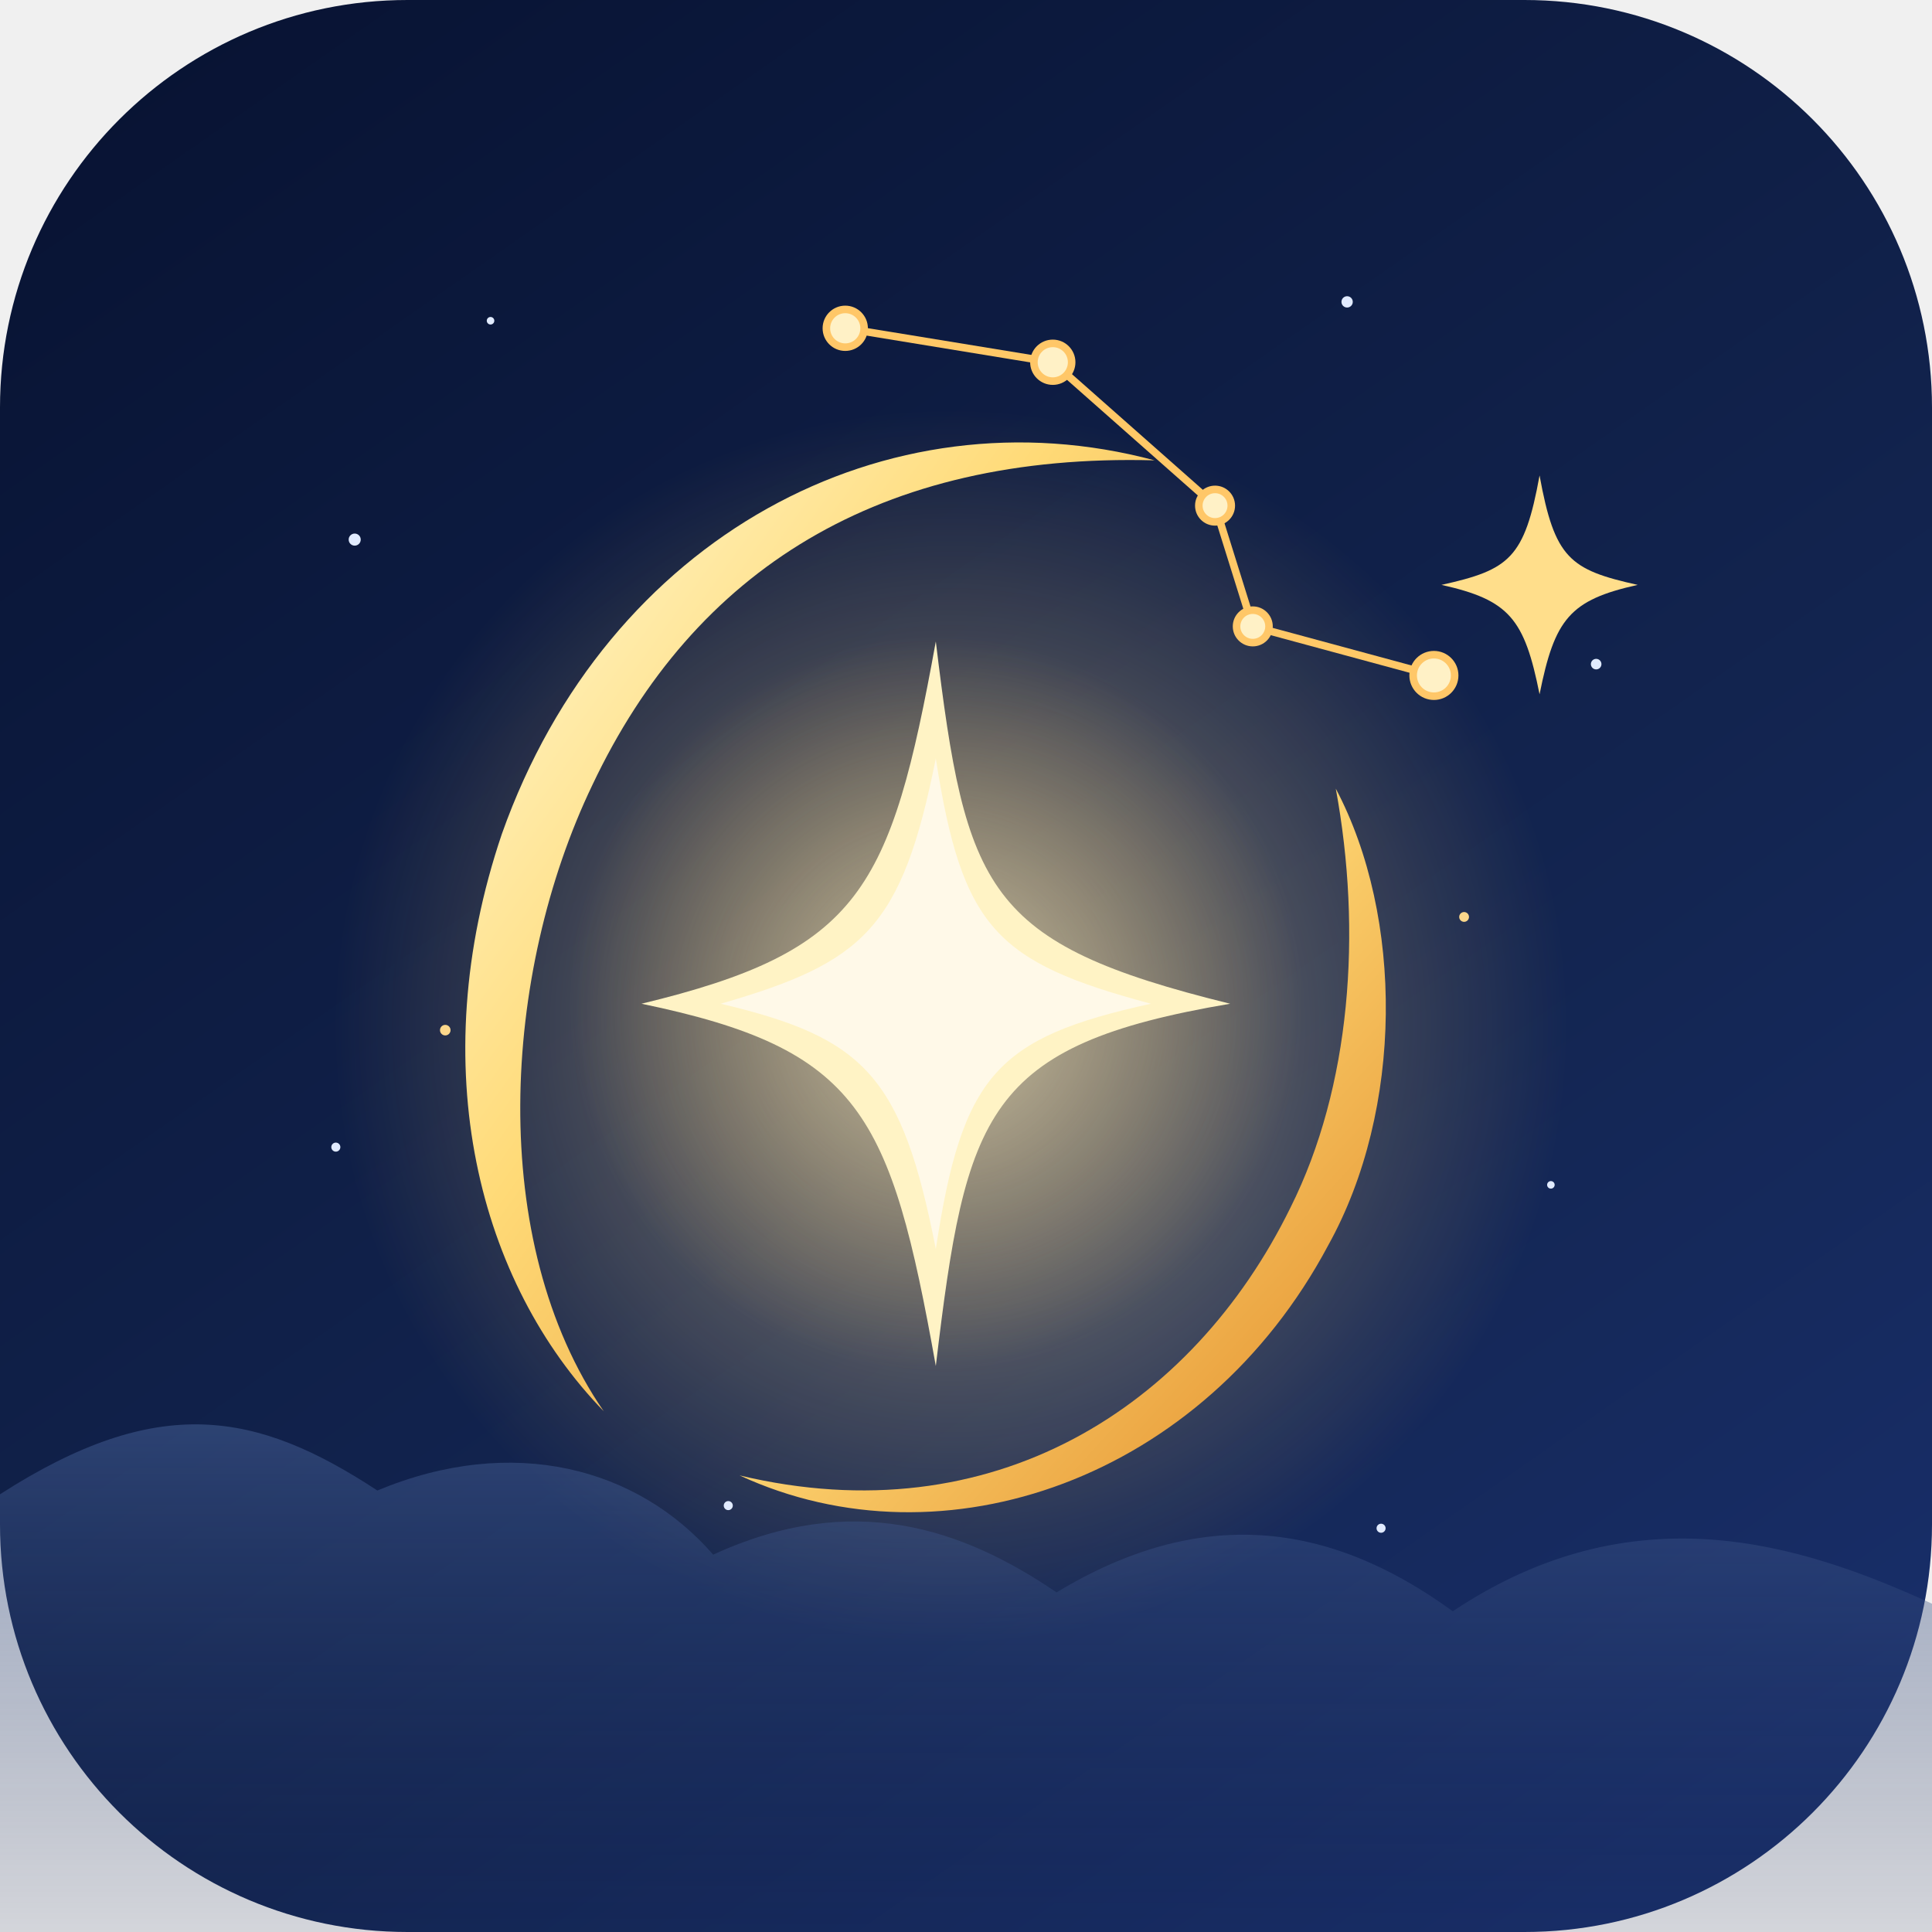
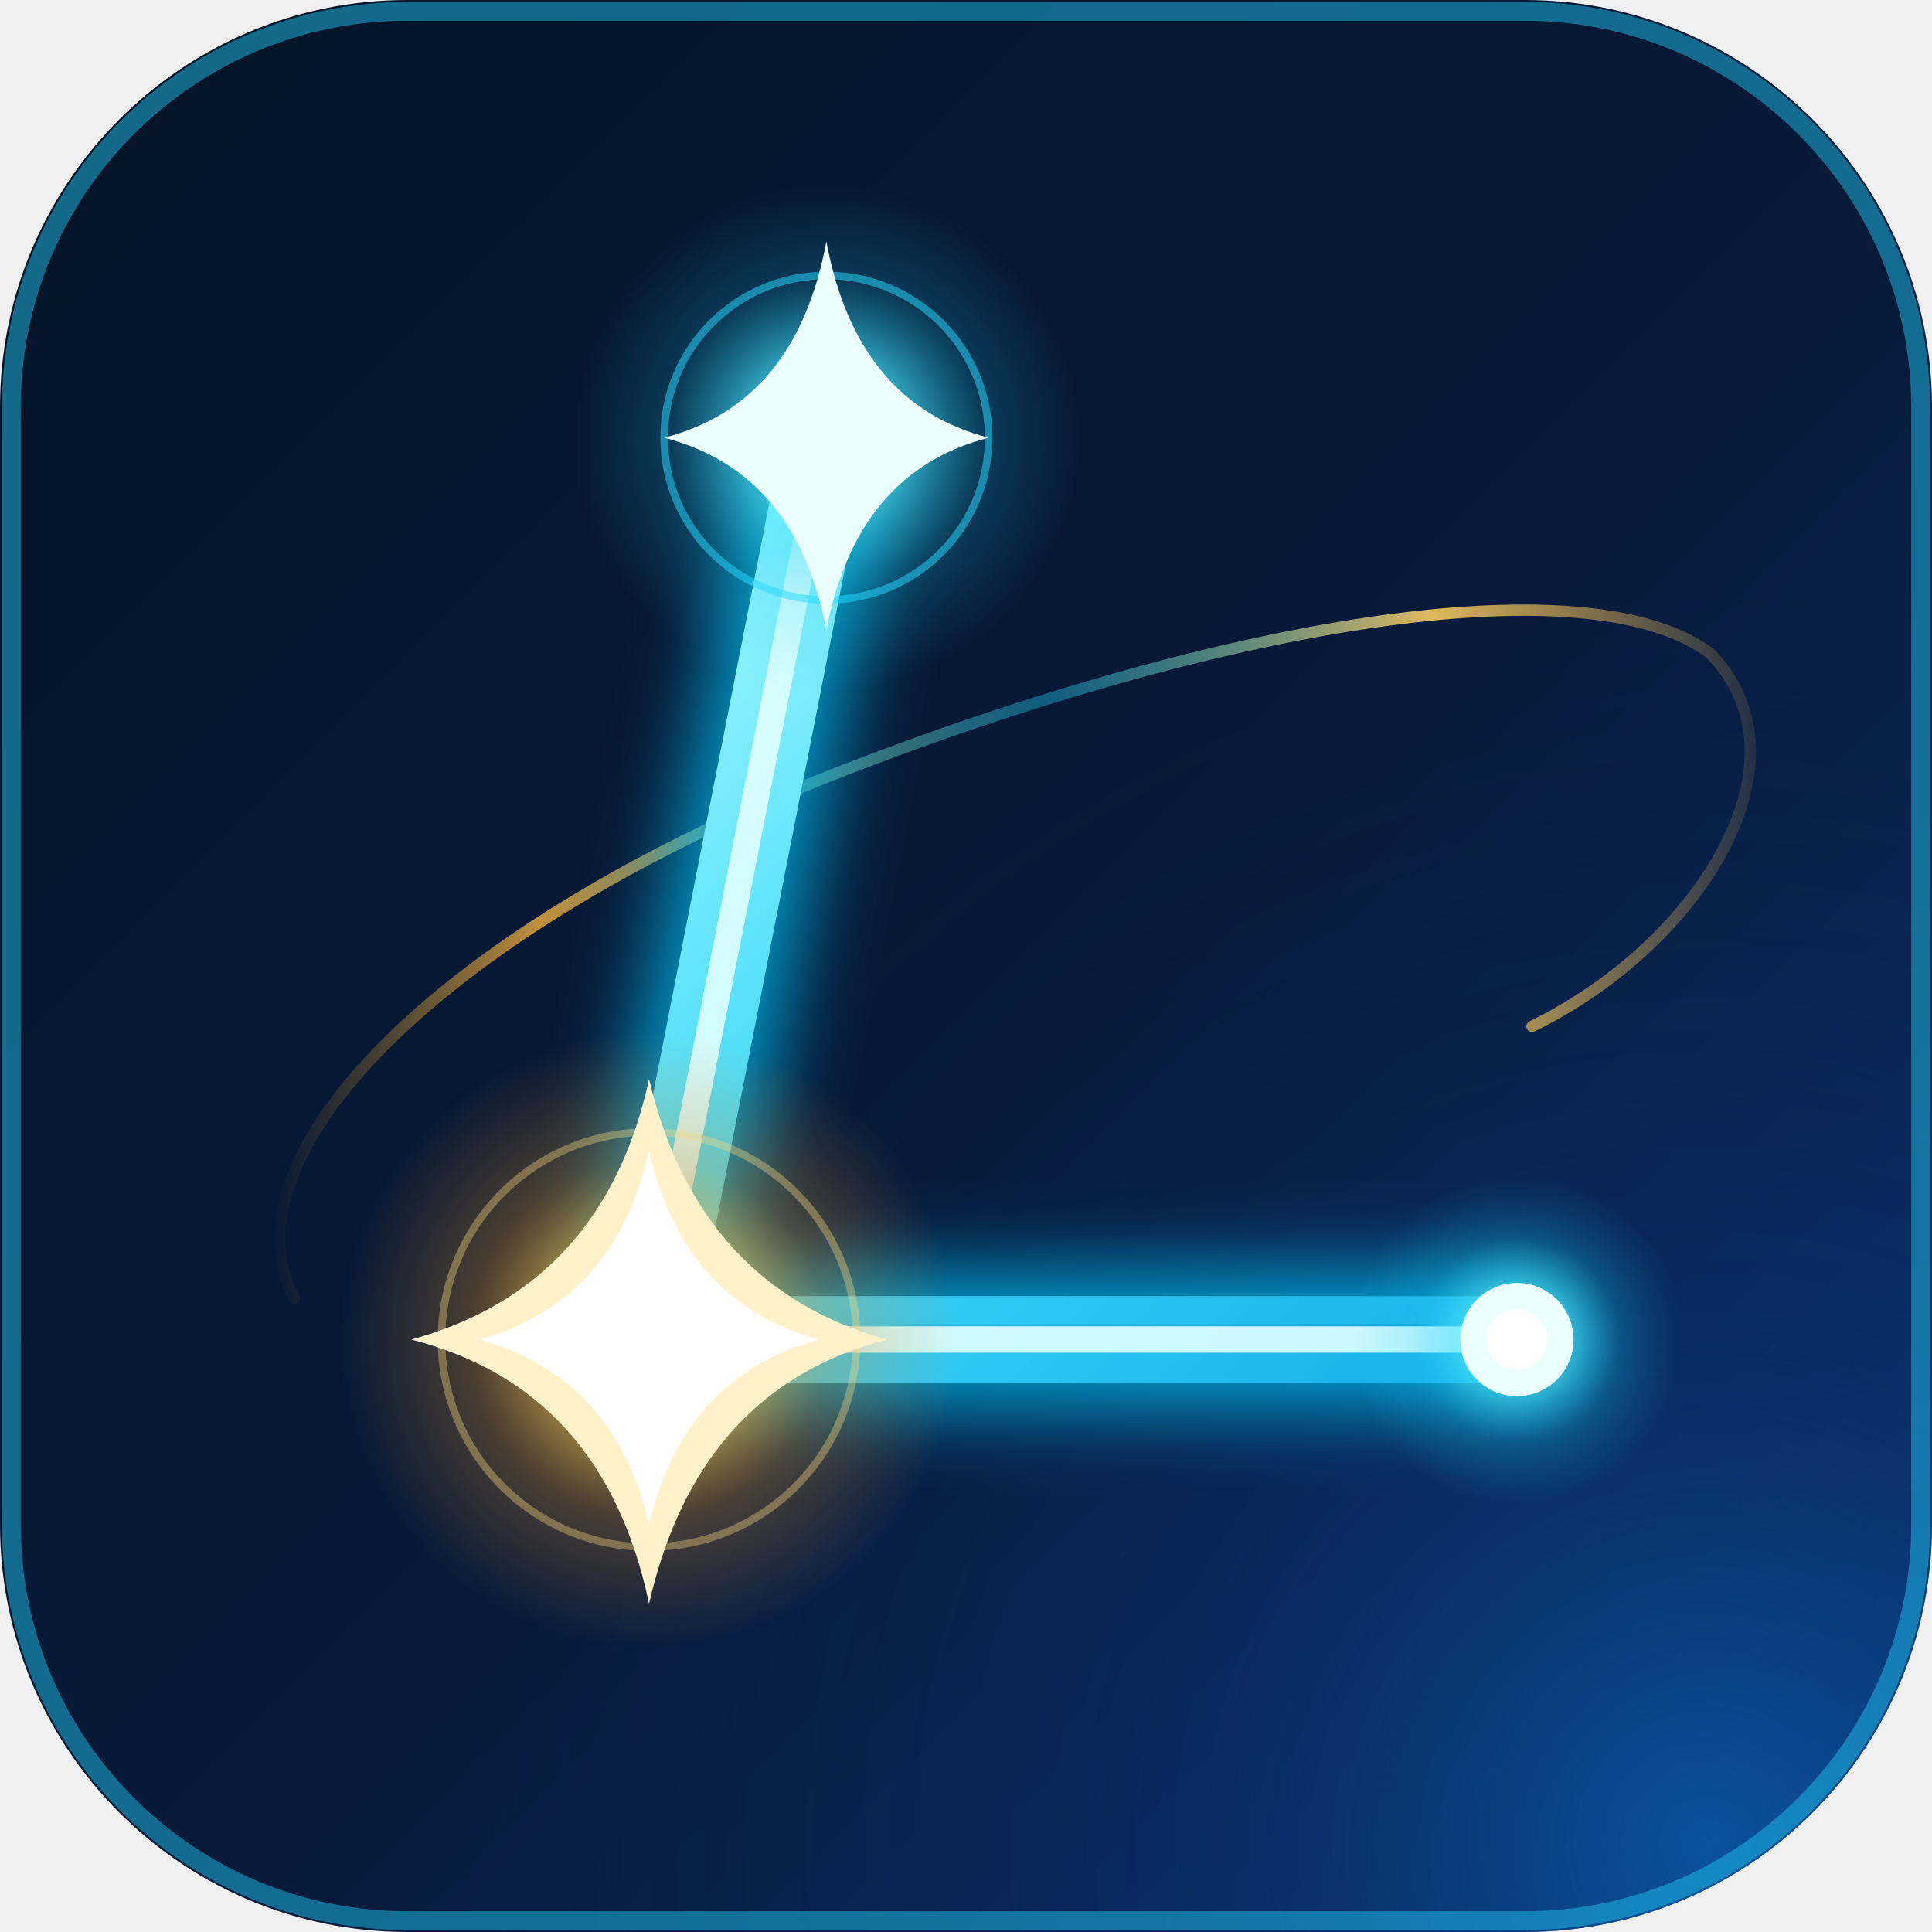
- <svg xmlns="http://www.w3.org/2000/svg" viewBox="0 0 512 512" role="img" aria-label="Lumen, étoile et constellation">
+ <svg xmlns="http://www.w3.org/2000/svg" width="512" height="512" viewBox="0 0 512 512" role="img" aria-labelledby="title desc">
  <defs>
-     <linearGradient id="sky" x1=".1" y1="0" x2=".8" y2="1">
-       <stop stop-color="#081333" />
-       <stop offset=".66" stop-color="#132551" />
-       <stop offset="1" stop-color="#182e69" />
+     <linearGradient id="bg" x2="1" y2="1">
+       <stop stop-color="#061327" />
+       <stop offset=".55" stop-color="#071a3a" />
+       <stop offset="1" stop-color="#0b3270" />
    </linearGradient>
-     <linearGradient id="gold" x1=".15" y1=".15" x2=".85" y2=".86">
-       <stop stop-color="#fff0b8" />
-       <stop offset=".38" stop-color="#ffda77" />
-       <stop offset="1" stop-color="#e89c39" />
+     <radialGradient id="nebula" cx=".88" cy=".95" r=".65">
+       <stop stop-color="#086abd" stop-opacity=".62" />
+       <stop offset=".4" stop-color="#0b3c88" stop-opacity=".22" />
+       <stop offset="1" stop-color="#091a40" stop-opacity="0" />
+     </radialGradient>
+     <linearGradient id="beam" x2="1" y2="1">
+       <stop stop-color="#b7ffff" />
+       <stop offset=".45" stop-color="#42dafa" />
+       <stop offset="1" stop-color="#17aee9" />
    </linearGradient>
-     <radialGradient id="glow">
-       <stop stop-color="#ffefbf" stop-opacity=".52" />
-       <stop offset="1" stop-color="#ffcc63" stop-opacity="0" />
+     <linearGradient id="orbit" x2="1" y2="0">
+       <stop stop-color="#a67825" stop-opacity="0" />
+       <stop offset=".18" stop-color="#e1a53f" stop-opacity=".85" />
+       <stop offset=".52" stop-color="#1cb0d5" stop-opacity=".45" />
+       <stop offset=".78" stop-color="#f7ca61" stop-opacity=".9" />
+       <stop offset="1" stop-color="#efb84c" stop-opacity=".1" />
+     </linearGradient>
+     <radialGradient id="goldHalo">
+       <stop stop-color="#fff5cf" />
+       <stop offset=".24" stop-color="#f9d45a" stop-opacity=".82" />
+       <stop offset=".58" stop-color="#d88a22" stop-opacity=".32" />
+       <stop offset="1" stop-color="#d88a22" stop-opacity="0" />
    </radialGradient>
-     <linearGradient id="cloud" x1="0" y1="0" x2="0" y2="1">
-       <stop stop-color="#49649b" stop-opacity=".5" />
-       <stop offset="1" stop-color="#14234e" stop-opacity=".13" />
-     </linearGradient>
+     <radialGradient id="cyanHalo">
+       <stop stop-color="#f3ffff" stop-opacity=".95" />
+       <stop offset=".25" stop-color="#5af0ff" stop-opacity=".74" />
+       <stop offset=".62" stop-color="#19c9f1" stop-opacity=".2" />
+       <stop offset="1" stop-color="#19c9f1" stop-opacity="0" />
+     </radialGradient>
+     <filter id="glow" x="-80%" y="-80%" width="260%" height="260%">
+       <feGaussianBlur stdDeviation="10" />
+     </filter>
+     <clipPath id="clip">
+       <rect width="512" height="512" rx="108" />
+     </clipPath>
  </defs>
-   <rect width="512" height="512" rx="108" fill="url(#sky)" />
-   <circle cx="252" cy="272" r="165" fill="url(#glow)" />
-   <g fill="#e1ebff">
-     <circle cx="94" cy="143" r="1.6" />
-     <circle cx="130" cy="85" r="1" />
-     <circle cx="357" cy="80" r="1.5" />
-     <circle cx="423" cy="176" r="1.4" />
-     <circle cx="89" cy="304" r="1.2" />
-     <circle cx="411" cy="314" r="1" />
-     <circle cx="366" cy="405" r="1.2" />
-     <circle cx="193" cy="399" r="1.2" />
+   <g clip-path="url(#clip)">
+     <rect width="512" height="512" fill="url(#bg)" />
+     <rect width="512" height="512" fill="url(#nebula)" />
+     <path d="M78 344C58 306 118 245 224 204S422 150 453 173C481 201 451 250 406 272" fill="none" stroke="url(#orbit)" stroke-width="3" stroke-linecap="round" />
+     <path d="M219 116L172 355L402 355" fill="none" stroke="#00c7fa" stroke-width="36" stroke-linejoin="round" stroke-linecap="round" opacity=".75" filter="url(#glow)" />
+     <path d="M219 116L172 355L402 355" fill="none" stroke="url(#beam)" stroke-width="23" stroke-linejoin="round" stroke-linecap="round" />
+     <path d="M219 116L172 355L402 355" fill="none" stroke="#e0ffff" stroke-width="7" stroke-linejoin="round" stroke-linecap="round" opacity=".9" />
+     <circle cx="219" cy="116" r="67" fill="url(#cyanHalo)" />
+     <circle cx="219" cy="116" r="43" fill="none" stroke="#28d9ff" stroke-opacity=".52" stroke-width="2" />
+     <path d="M219 64Q227 107 262 116Q227 125 219 167Q211 125 176 116Q211 107 219 64Z" fill="#ecffff" />
+     <circle cx="172" cy="355" r="82" fill="url(#goldHalo)" />
+     <circle cx="172" cy="355" r="55" fill="none" stroke="#f4d982" stroke-opacity=".38" stroke-width="2" />
+     <path d="M172 286Q185 341 235 355Q185 368 172 425Q160 368 109 355Q160 341 172 286Z" fill="#fff2cb" />
+     <path d="M172 305Q181 345 217 355Q181 365 172 404Q163 365 127 355Q163 345 172 305Z" fill="#fff" />
+     <circle cx="402" cy="355" r="44" fill="url(#cyanHalo)" />
+     <circle cx="402" cy="355" r="15" fill="#ebffff" />
+     <circle cx="402" cy="355" r="8" fill="#fff" />
+     <rect x="3" y="3" width="506" height="506" rx="105" fill="none" stroke="#20c9f3" stroke-opacity=".47" stroke-width="5" />
  </g>
-   <g fill="#fdd88b">
-     <circle cx="152" cy="189" r="1.5" />
-     <circle cx="388" cy="243" r="1.3" />
-     <circle cx="118" cy="273" r="1.4" />
-   </g>
-   <path d="M306 122C235 103 161 142 133 221c-21 62-6 119 27 153C129 329 133 258 157 208c27-57 76-88 149-86Z" fill="url(#gold)" />
-   <path d="M354 209c18 34 18 85-2 121-33 62-102 86-156 61 67 16 120-18 146-71 16-32 19-73 12-111Z" fill="url(#gold)" />
-   <circle cx="248" cy="266" r="97" fill="url(#glow)" />
-   <path d="M248 170c8 66 13 80 78 96-65 11-70 29-78 96-12-67-20-84-78-96 58-14 66-30 78-96Z" fill="#fff3c5" />
-   <path d="M248 201c7 45 16 54 57 65-41 9-50 19-57 65-9-46-19-56-57-65 38-11 48-20 57-65Z" fill="#fff9e8" />
-   <g stroke="#ffc867" stroke-width="2" stroke-linecap="round" stroke-linejoin="round" fill="none">
-     <path d="M224 87 279 96 322 134 332 166 380 179" />
-   </g>
-   <g fill="#fff1c6" stroke="#ffc768" stroke-width="2">
-     <circle cx="224" cy="87" r="5" />
-     <circle cx="279" cy="96" r="5" />
-     <circle cx="322" cy="134" r="4.3" />
-     <circle cx="332" cy="166" r="4.3" />
-     <circle cx="380" cy="179" r="5.5" />
-   </g>
-   <path d="M408 126c4 22 8 25 26 29-18 4-22 9-26 29-4-20-8-25-26-29 18-4 22-7 26-29Z" fill="#ffde8b" />
-   <path d="M0 396c42-27 68-22 100-1 36-15 69-6 89 17 37-17 66-7 91 10 38-23 72-19 105 5 48-32 92-18 127-2v87H0Z" fill="url(#cloud)" />
</svg>
